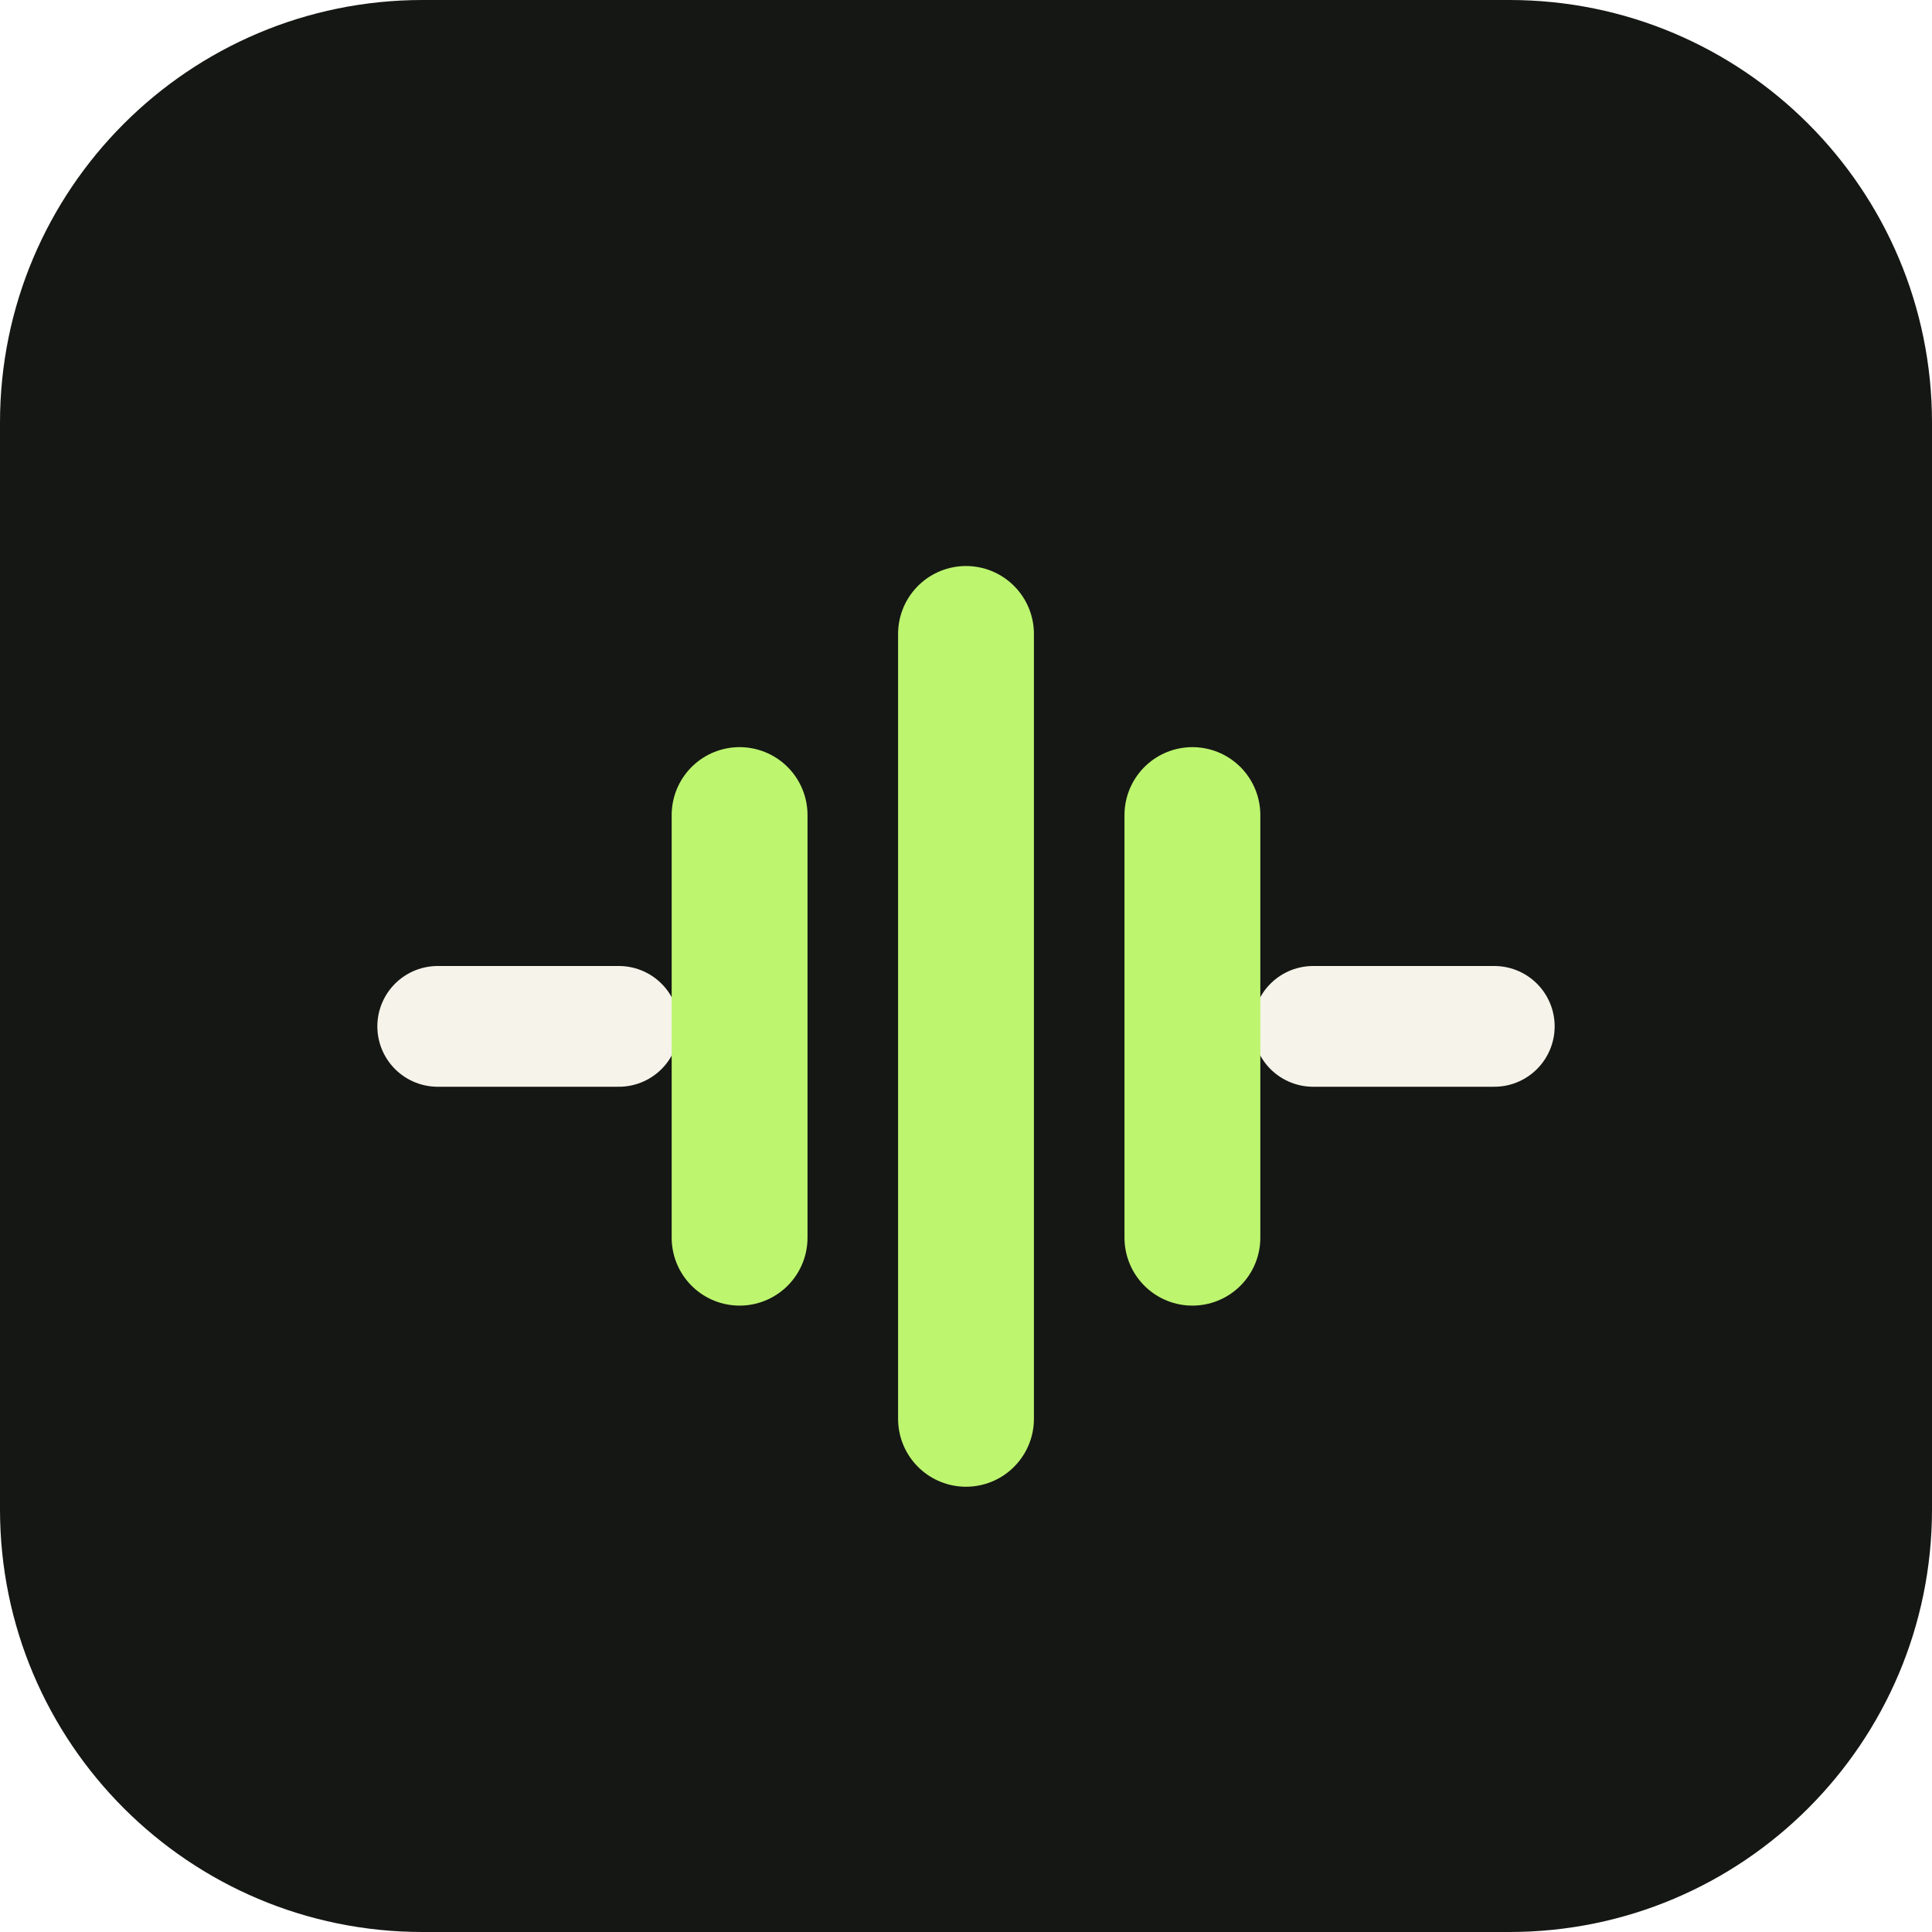
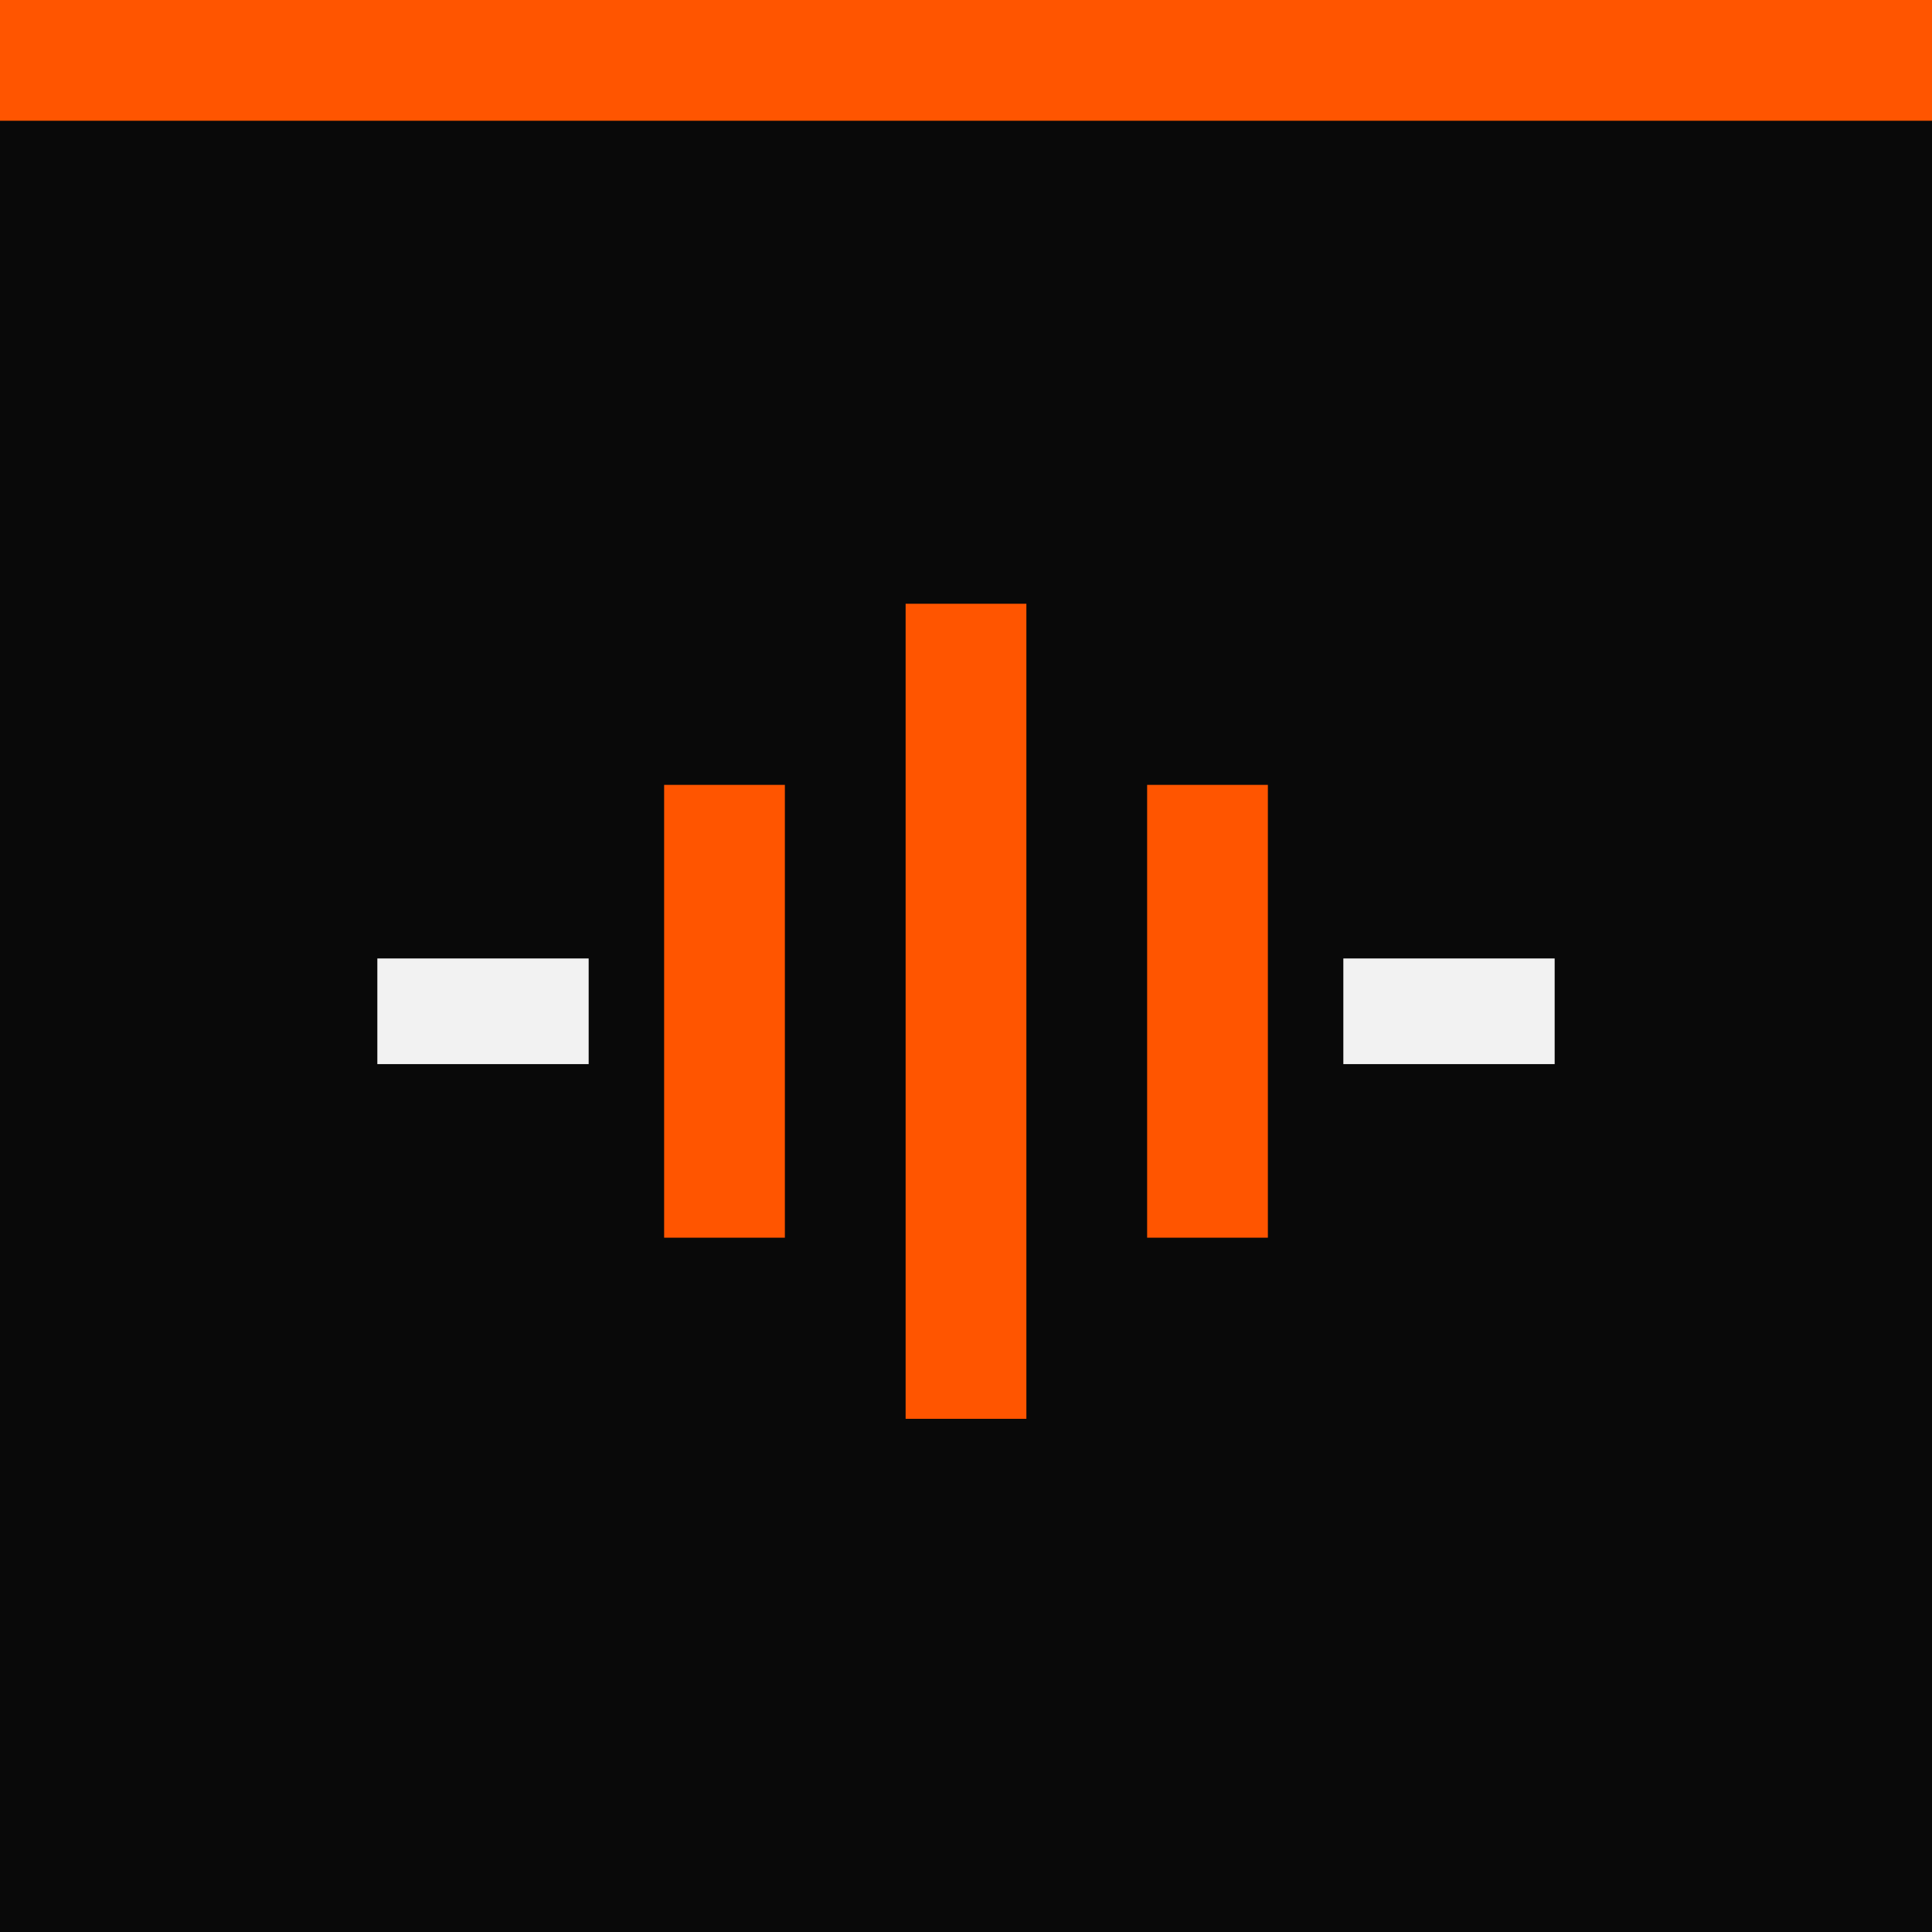
<svg xmlns="http://www.w3.org/2000/svg" viewBox="0 0 128 128">
-   <rect width="128" height="128" rx="28" fill="#151714" />
-   <path d="M29 68h12M87 68h12" stroke="#F6F3EA" stroke-width="8" stroke-linecap="round" />
-   <path d="M49 82V54M64 94V42M79 82V54" stroke="#BDF56F" stroke-width="9" stroke-linecap="round" />
+   <rect width="128" height="128" fill="#090909" />
+   <path d="M0 0h128v8H0z" fill="#ff5500" />
+   <path d="M25 67h14M89 67h14" stroke="#f2f2f2" stroke-width="7" />
+   <path d="M48 82V52M64 94V40M80 82V52" stroke="#ff5500" stroke-width="8" />
</svg>
